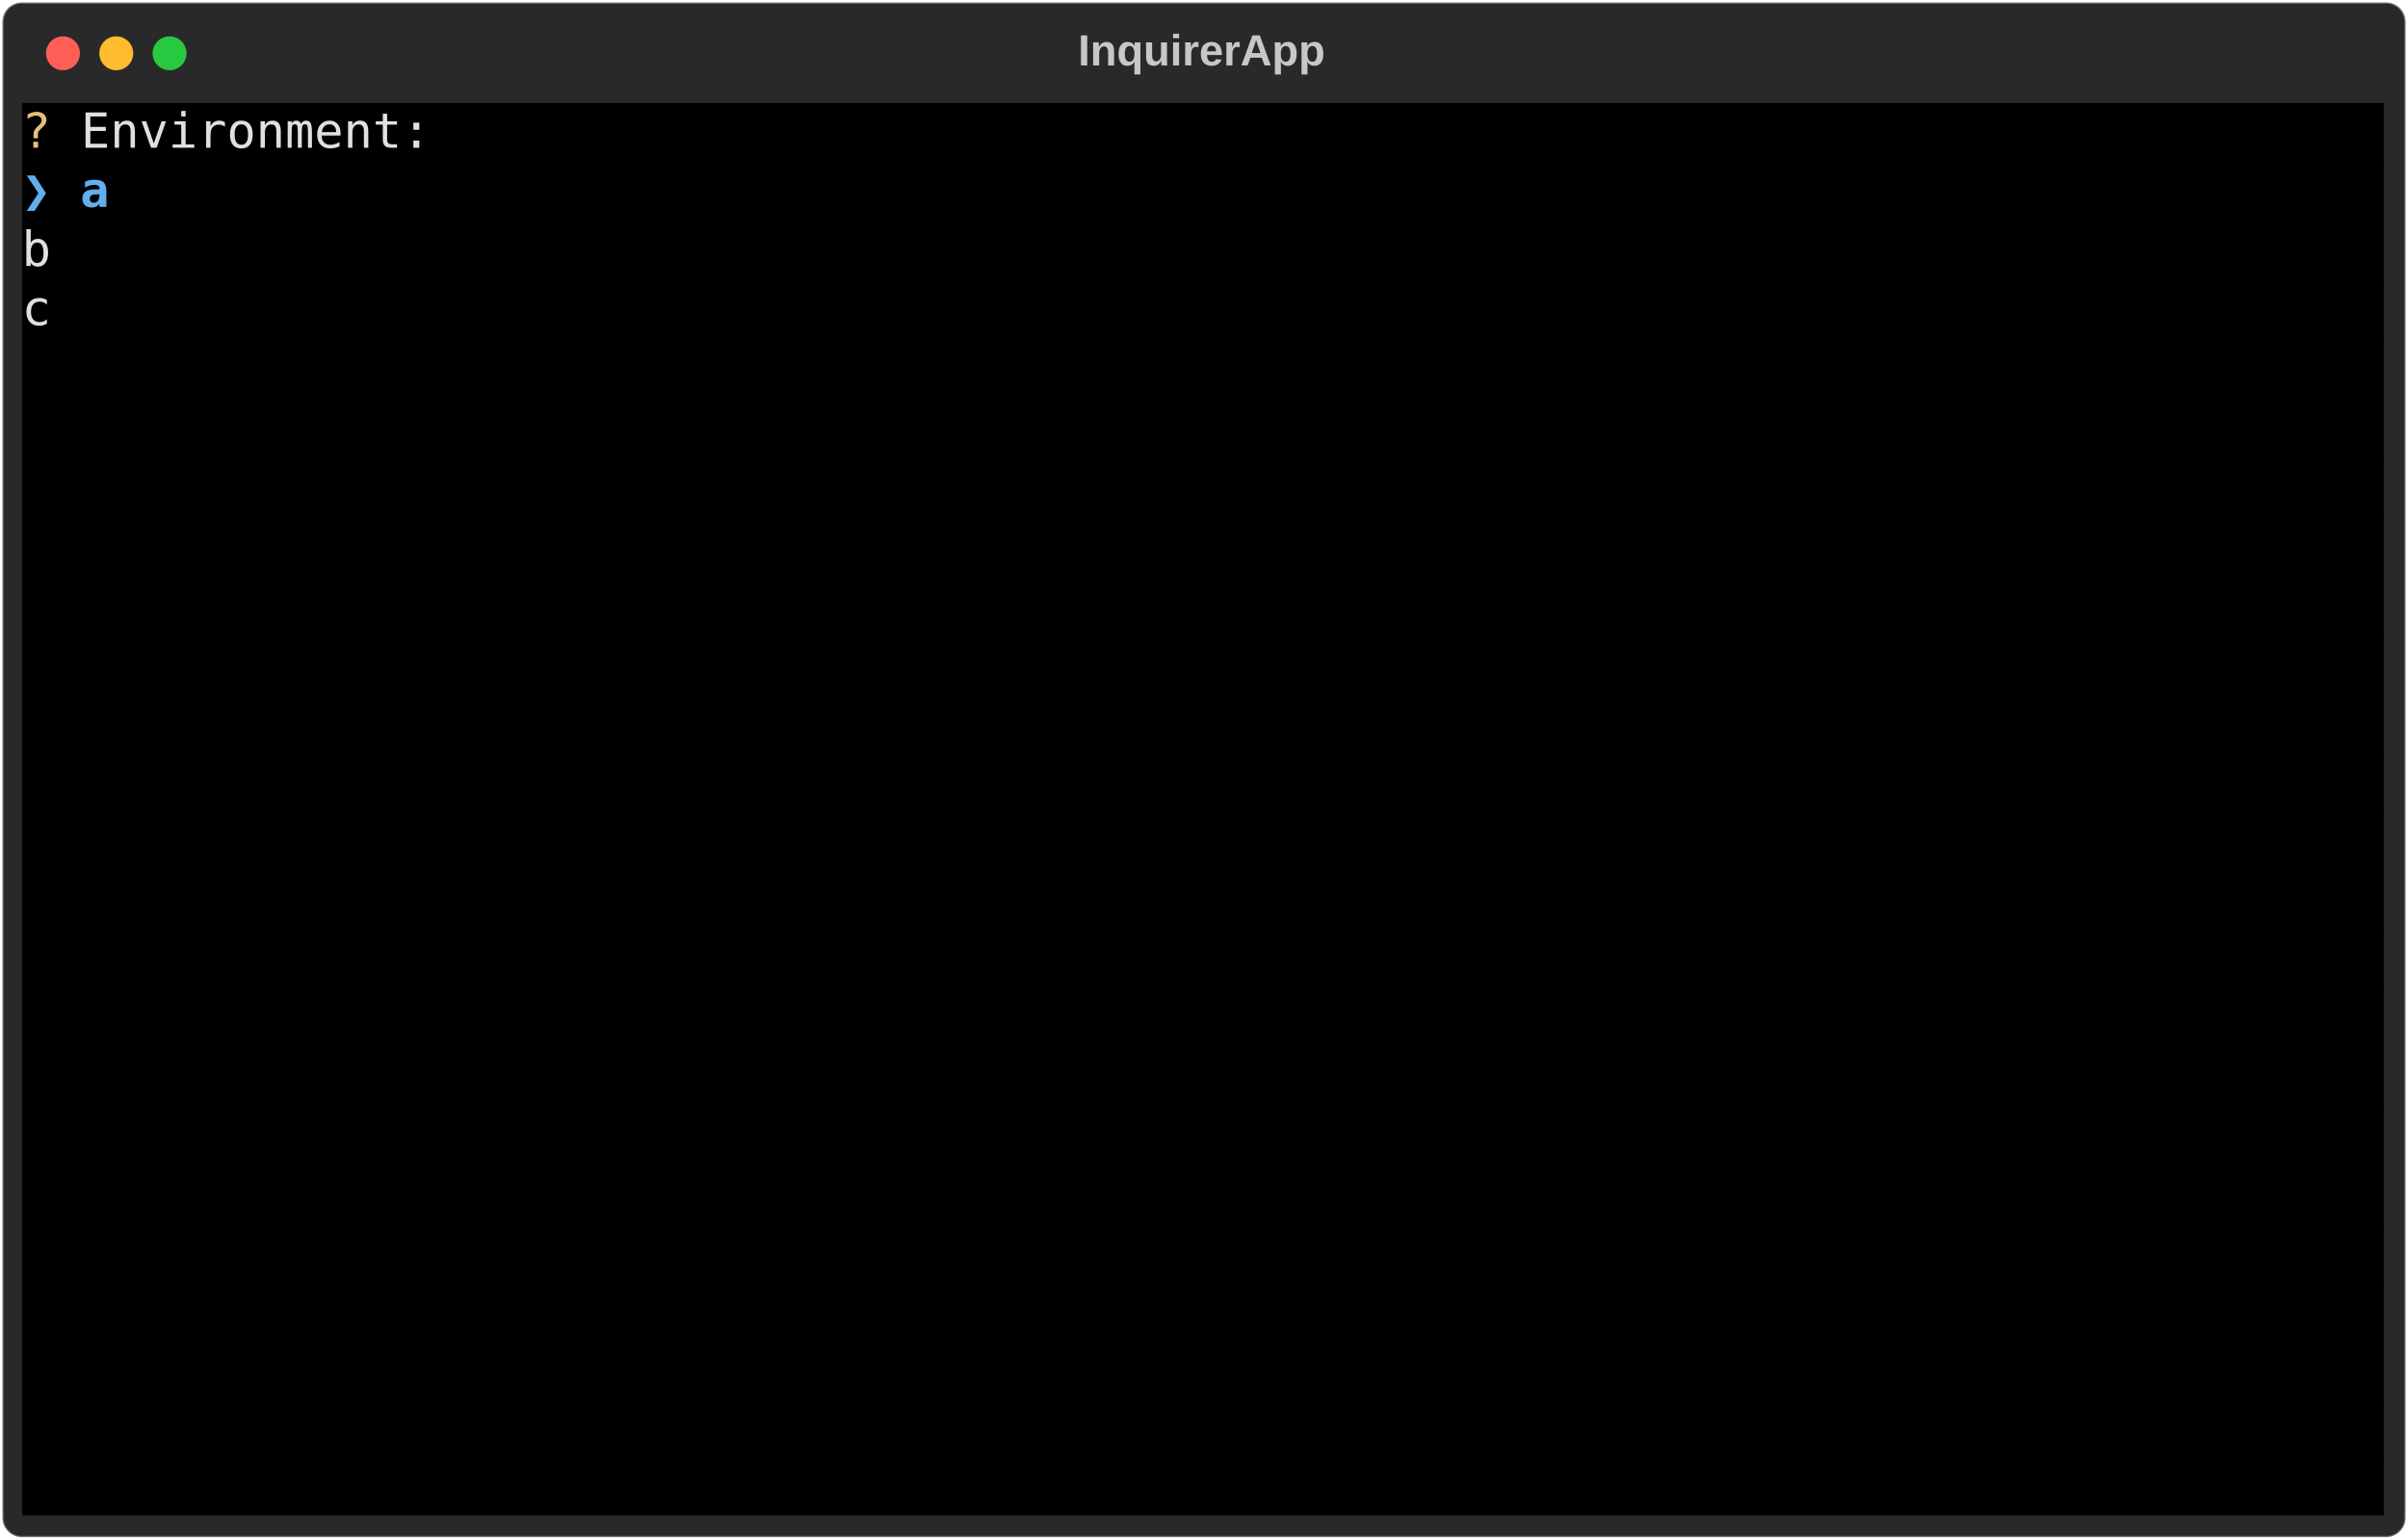
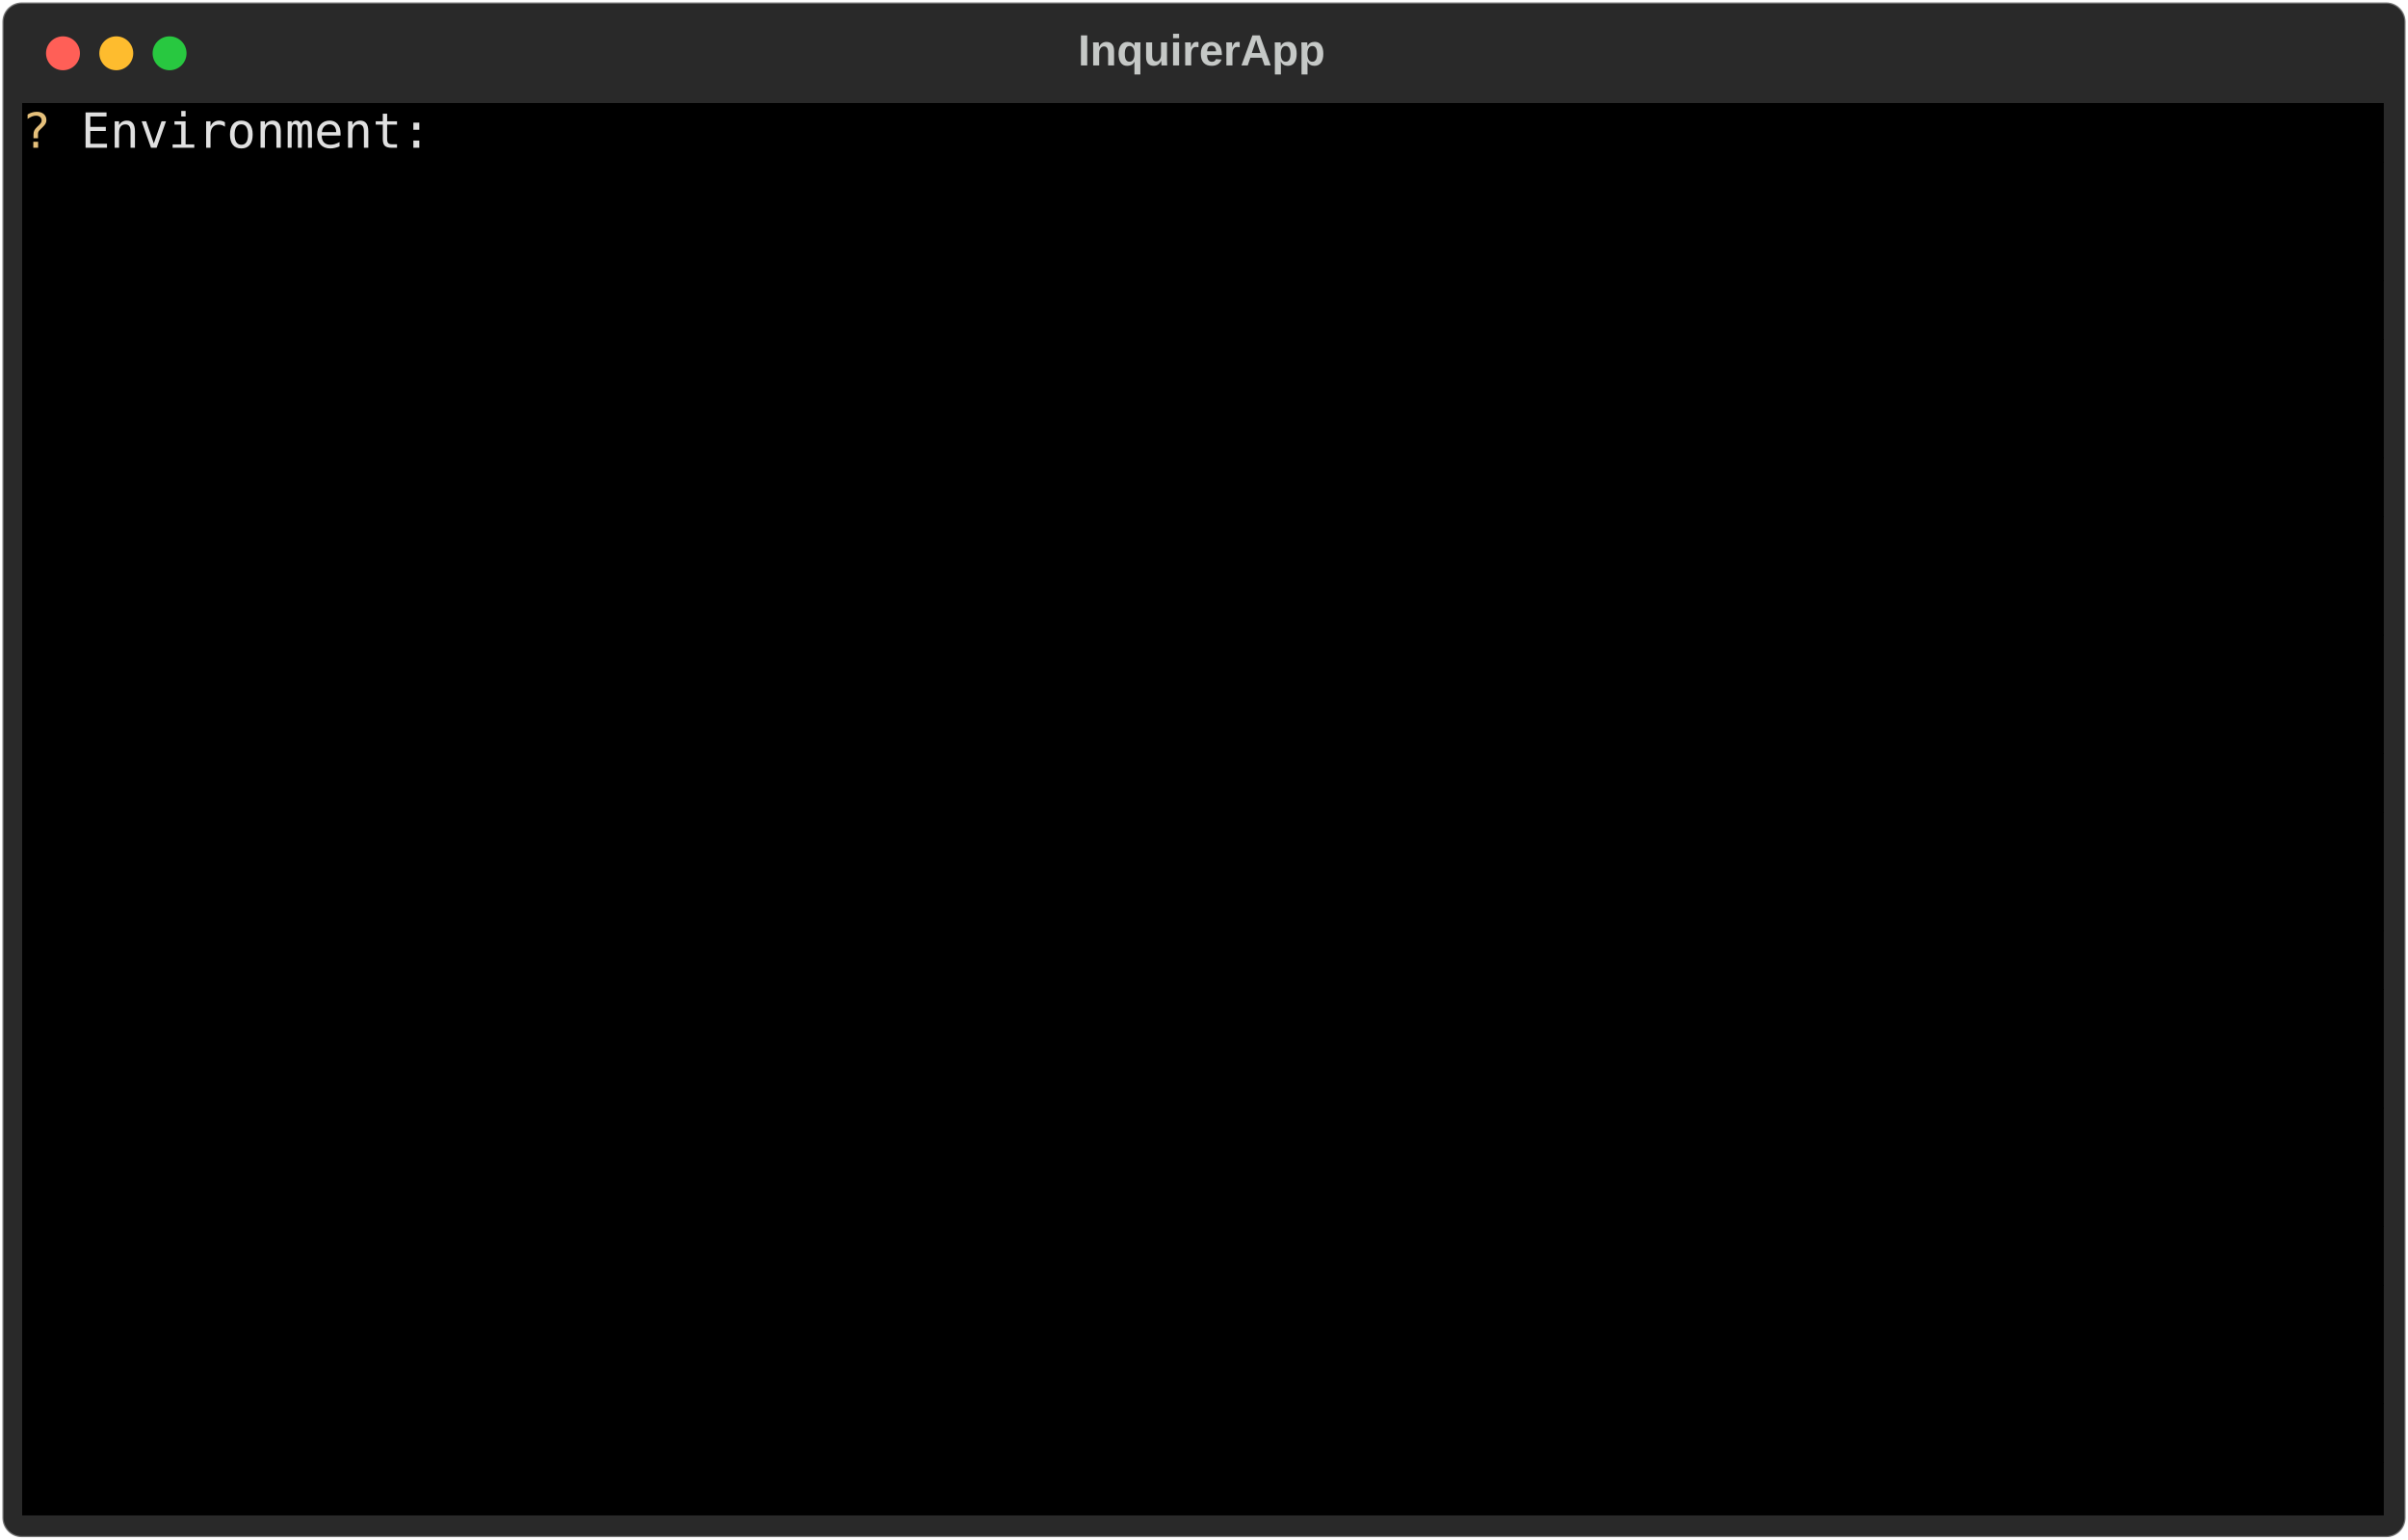
<svg xmlns="http://www.w3.org/2000/svg" class="rich-terminal" viewBox="0 0 994 635.6">
  <style>

    @font-face {
        font-family: "Fira Code";
        src: local("FiraCode-Regular"),
                url("https://cdnjs.cloudflare.com/ajax/libs/firacode/6.2.0/woff2/FiraCode-Regular.woff2") format("woff2"),
                url("https://cdnjs.cloudflare.com/ajax/libs/firacode/6.2.0/woff/FiraCode-Regular.woff") format("woff");
        font-style: normal;
        font-weight: 400;
    }
    @font-face {
        font-family: "Fira Code";
        src: local("FiraCode-Bold"),
                url("https://cdnjs.cloudflare.com/ajax/libs/firacode/6.2.0/woff2/FiraCode-Bold.woff2") format("woff2"),
                url("https://cdnjs.cloudflare.com/ajax/libs/firacode/6.2.0/woff/FiraCode-Bold.woff") format("woff");
        font-style: bold;
        font-weight: 700;
    }

    .terminal-matrix {
        font-family: Fira Code, monospace;
        font-size: 20px;
        line-height: 24.4px;
        font-variant-east-asian: full-width;
    }

    .terminal-title {
        font-size: 18px;
        font-weight: bold;
        font-family: arial;
    }

    .terminal-r1 { fill: #e5c07b }
.terminal-r2 { fill: #e0e0e0 }
.terminal-r3 { fill: #c5c8c6 }
- .terminal-r4 { fill: #61afef;font-weight: bold }
    </style>
  <defs>
    <clipPath id="terminal-clip-terminal">
      <rect x="0" y="0" width="975.0" height="584.6" />
    </clipPath>
    <clipPath id="terminal-line-0">
      <rect x="0" y="1.5" width="976" height="24.65" />
    </clipPath>
    <clipPath id="terminal-line-1">
      <rect x="0" y="25.9" width="976" height="24.65" />
    </clipPath>
    <clipPath id="terminal-line-2">
      <rect x="0" y="50.3" width="976" height="24.65" />
    </clipPath>
    <clipPath id="terminal-line-3">
      <rect x="0" y="74.7" width="976" height="24.65" />
    </clipPath>
    <clipPath id="terminal-line-4">
      <rect x="0" y="99.1" width="976" height="24.65" />
    </clipPath>
    <clipPath id="terminal-line-5">
      <rect x="0" y="123.5" width="976" height="24.65" />
    </clipPath>
    <clipPath id="terminal-line-6">
      <rect x="0" y="147.9" width="976" height="24.65" />
    </clipPath>
    <clipPath id="terminal-line-7">
      <rect x="0" y="172.3" width="976" height="24.65" />
    </clipPath>
    <clipPath id="terminal-line-8">
      <rect x="0" y="196.7" width="976" height="24.65" />
    </clipPath>
    <clipPath id="terminal-line-9">
      <rect x="0" y="221.1" width="976" height="24.65" />
    </clipPath>
    <clipPath id="terminal-line-10">
      <rect x="0" y="245.5" width="976" height="24.65" />
    </clipPath>
    <clipPath id="terminal-line-11">
      <rect x="0" y="269.9" width="976" height="24.65" />
    </clipPath>
    <clipPath id="terminal-line-12">
      <rect x="0" y="294.3" width="976" height="24.65" />
    </clipPath>
    <clipPath id="terminal-line-13">
      <rect x="0" y="318.7" width="976" height="24.65" />
    </clipPath>
    <clipPath id="terminal-line-14">
      <rect x="0" y="343.1" width="976" height="24.65" />
    </clipPath>
    <clipPath id="terminal-line-15">
      <rect x="0" y="367.5" width="976" height="24.65" />
    </clipPath>
    <clipPath id="terminal-line-16">
      <rect x="0" y="391.9" width="976" height="24.65" />
    </clipPath>
    <clipPath id="terminal-line-17">
      <rect x="0" y="416.3" width="976" height="24.65" />
    </clipPath>
    <clipPath id="terminal-line-18">
      <rect x="0" y="440.7" width="976" height="24.65" />
    </clipPath>
    <clipPath id="terminal-line-19">
      <rect x="0" y="465.1" width="976" height="24.65" />
    </clipPath>
    <clipPath id="terminal-line-20">
      <rect x="0" y="489.5" width="976" height="24.65" />
    </clipPath>
    <clipPath id="terminal-line-21">
      <rect x="0" y="513.9" width="976" height="24.65" />
    </clipPath>
    <clipPath id="terminal-line-22">
      <rect x="0" y="538.3" width="976" height="24.65" />
    </clipPath>
  </defs>
  <rect fill="#292929" stroke="rgba(255,255,255,0.35)" stroke-width="1" x="1" y="1" width="992" height="633.6" rx="8" />
  <text class="terminal-title" fill="#c5c8c6" text-anchor="middle" x="496" y="27">InquirerApp</text>
  <g transform="translate(26,22)">
    <circle cx="0" cy="0" r="7" fill="#ff5f57" />
    <circle cx="22" cy="0" r="7" fill="#febc2e" />
    <circle cx="44" cy="0" r="7" fill="#28c840" />
  </g>
  <g transform="translate(9, 41)" clip-path="url(#terminal-clip-terminal)">
    <rect fill="#000000" x="0" y="1.5" width="24.4" height="24.65" shape-rendering="crispEdges" />
    <rect fill="#000000" x="24.4" y="1.5" width="146.4" height="24.65" shape-rendering="crispEdges" />
    <rect fill="#000000" x="170.8" y="1.5" width="805.2" height="24.65" shape-rendering="crispEdges" />
-     <rect fill="#000000" x="0" y="25.9" width="36.6" height="24.65" shape-rendering="crispEdges" />
-     <rect fill="#000000" x="36.6" y="25.9" width="939.4" height="24.65" shape-rendering="crispEdges" />
-     <rect fill="#000000" x="0" y="50.3" width="36.6" height="24.65" shape-rendering="crispEdges" />
-     <rect fill="#000000" x="36.6" y="50.3" width="939.4" height="24.65" shape-rendering="crispEdges" />
-     <rect fill="#000000" x="0" y="74.7" width="36.6" height="24.65" shape-rendering="crispEdges" />
-     <rect fill="#000000" x="36.6" y="74.7" width="939.4" height="24.65" shape-rendering="crispEdges" />
+     <rect fill="#000000" x="0" y="25.9" width="976" height="24.65" shape-rendering="crispEdges" />
+     <rect fill="#000000" x="0" y="50.3" width="976" height="24.65" shape-rendering="crispEdges" />
+     <rect fill="#000000" x="0" y="74.7" width="976" height="24.65" shape-rendering="crispEdges" />
    <rect fill="#000000" x="0" y="99.1" width="976" height="24.65" shape-rendering="crispEdges" />
    <rect fill="#000000" x="0" y="123.5" width="976" height="24.65" shape-rendering="crispEdges" />
    <rect fill="#000000" x="0" y="147.9" width="976" height="24.65" shape-rendering="crispEdges" />
    <rect fill="#000000" x="0" y="172.3" width="976" height="24.65" shape-rendering="crispEdges" />
    <rect fill="#000000" x="0" y="196.7" width="976" height="24.65" shape-rendering="crispEdges" />
    <rect fill="#000000" x="0" y="221.1" width="976" height="24.65" shape-rendering="crispEdges" />
    <rect fill="#000000" x="0" y="245.5" width="976" height="24.65" shape-rendering="crispEdges" />
    <rect fill="#000000" x="0" y="269.9" width="976" height="24.65" shape-rendering="crispEdges" />
    <rect fill="#000000" x="0" y="294.3" width="976" height="24.65" shape-rendering="crispEdges" />
    <rect fill="#000000" x="0" y="318.7" width="976" height="24.65" shape-rendering="crispEdges" />
    <rect fill="#000000" x="0" y="343.1" width="976" height="24.65" shape-rendering="crispEdges" />
    <rect fill="#000000" x="0" y="367.5" width="976" height="24.65" shape-rendering="crispEdges" />
    <rect fill="#000000" x="0" y="391.9" width="976" height="24.65" shape-rendering="crispEdges" />
    <rect fill="#000000" x="0" y="416.3" width="976" height="24.65" shape-rendering="crispEdges" />
    <rect fill="#000000" x="0" y="440.7" width="976" height="24.65" shape-rendering="crispEdges" />
    <rect fill="#000000" x="0" y="465.1" width="976" height="24.65" shape-rendering="crispEdges" />
    <rect fill="#000000" x="0" y="489.5" width="976" height="24.65" shape-rendering="crispEdges" />
    <rect fill="#000000" x="0" y="513.9" width="976" height="24.65" shape-rendering="crispEdges" />
    <rect fill="#000000" x="0" y="538.3" width="976" height="24.65" shape-rendering="crispEdges" />
    <rect fill="#000000" x="0" y="562.7" width="976" height="24.65" shape-rendering="crispEdges" />
    <g class="terminal-matrix">
      <text class="terminal-r1" x="0" y="20" textLength="24.4" clip-path="url(#terminal-line-0)">? </text>
      <text class="terminal-r2" x="24.4" y="20" textLength="146.4" clip-path="url(#terminal-line-0)">Environment:</text>
      <text class="terminal-r3" x="976" y="20" textLength="12.2" clip-path="url(#terminal-line-0)">
</text>
-       <text class="terminal-r4" x="0" y="44.4" textLength="36.6" clip-path="url(#terminal-line-1)">❯ a</text>
      <text class="terminal-r3" x="976" y="44.4" textLength="12.2" clip-path="url(#terminal-line-1)">
</text>
-       <text class="terminal-r2" x="0" y="68.8" textLength="36.6" clip-path="url(#terminal-line-2)">  b</text>
      <text class="terminal-r3" x="976" y="68.8" textLength="12.2" clip-path="url(#terminal-line-2)">
</text>
-       <text class="terminal-r2" x="0" y="93.2" textLength="36.6" clip-path="url(#terminal-line-3)">  c</text>
      <text class="terminal-r3" x="976" y="93.2" textLength="12.2" clip-path="url(#terminal-line-3)">
</text>
      <text class="terminal-r3" x="976" y="117.6" textLength="12.2" clip-path="url(#terminal-line-4)">
</text>
      <text class="terminal-r3" x="976" y="142" textLength="12.2" clip-path="url(#terminal-line-5)">
</text>
      <text class="terminal-r3" x="976" y="166.4" textLength="12.2" clip-path="url(#terminal-line-6)">
</text>
      <text class="terminal-r3" x="976" y="190.8" textLength="12.2" clip-path="url(#terminal-line-7)">
</text>
      <text class="terminal-r3" x="976" y="215.2" textLength="12.2" clip-path="url(#terminal-line-8)">
</text>
      <text class="terminal-r3" x="976" y="239.6" textLength="12.2" clip-path="url(#terminal-line-9)">
</text>
      <text class="terminal-r3" x="976" y="264" textLength="12.2" clip-path="url(#terminal-line-10)">
</text>
      <text class="terminal-r3" x="976" y="288.4" textLength="12.2" clip-path="url(#terminal-line-11)">
</text>
      <text class="terminal-r3" x="976" y="312.8" textLength="12.2" clip-path="url(#terminal-line-12)">
</text>
      <text class="terminal-r3" x="976" y="337.2" textLength="12.2" clip-path="url(#terminal-line-13)">
</text>
      <text class="terminal-r3" x="976" y="361.6" textLength="12.2" clip-path="url(#terminal-line-14)">
</text>
      <text class="terminal-r3" x="976" y="386" textLength="12.2" clip-path="url(#terminal-line-15)">
</text>
      <text class="terminal-r3" x="976" y="410.4" textLength="12.2" clip-path="url(#terminal-line-16)">
</text>
      <text class="terminal-r3" x="976" y="434.8" textLength="12.2" clip-path="url(#terminal-line-17)">
</text>
      <text class="terminal-r3" x="976" y="459.2" textLength="12.2" clip-path="url(#terminal-line-18)">
</text>
      <text class="terminal-r3" x="976" y="483.6" textLength="12.2" clip-path="url(#terminal-line-19)">
</text>
      <text class="terminal-r3" x="976" y="508" textLength="12.2" clip-path="url(#terminal-line-20)">
</text>
      <text class="terminal-r3" x="976" y="532.4" textLength="12.2" clip-path="url(#terminal-line-21)">
</text>
      <text class="terminal-r3" x="976" y="556.8" textLength="12.2" clip-path="url(#terminal-line-22)">
</text>
    </g>
  </g>
</svg>
